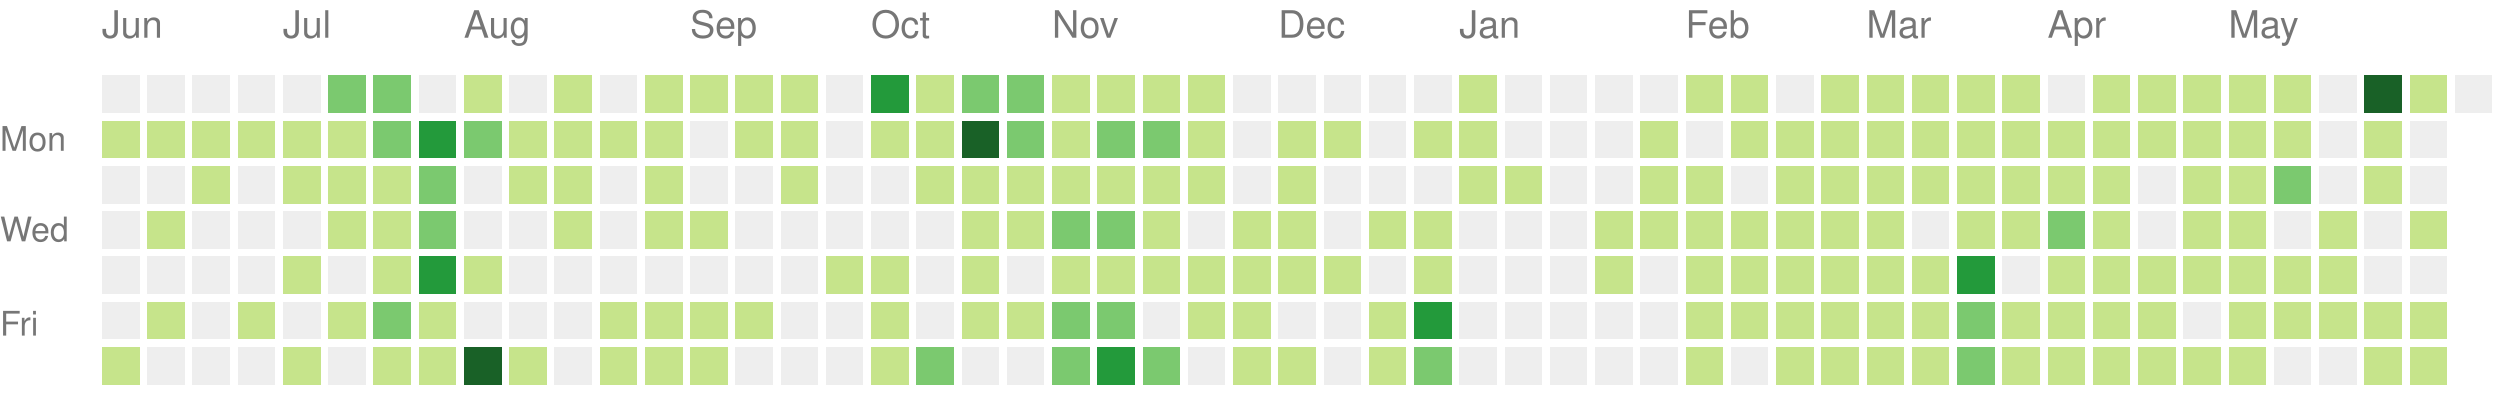
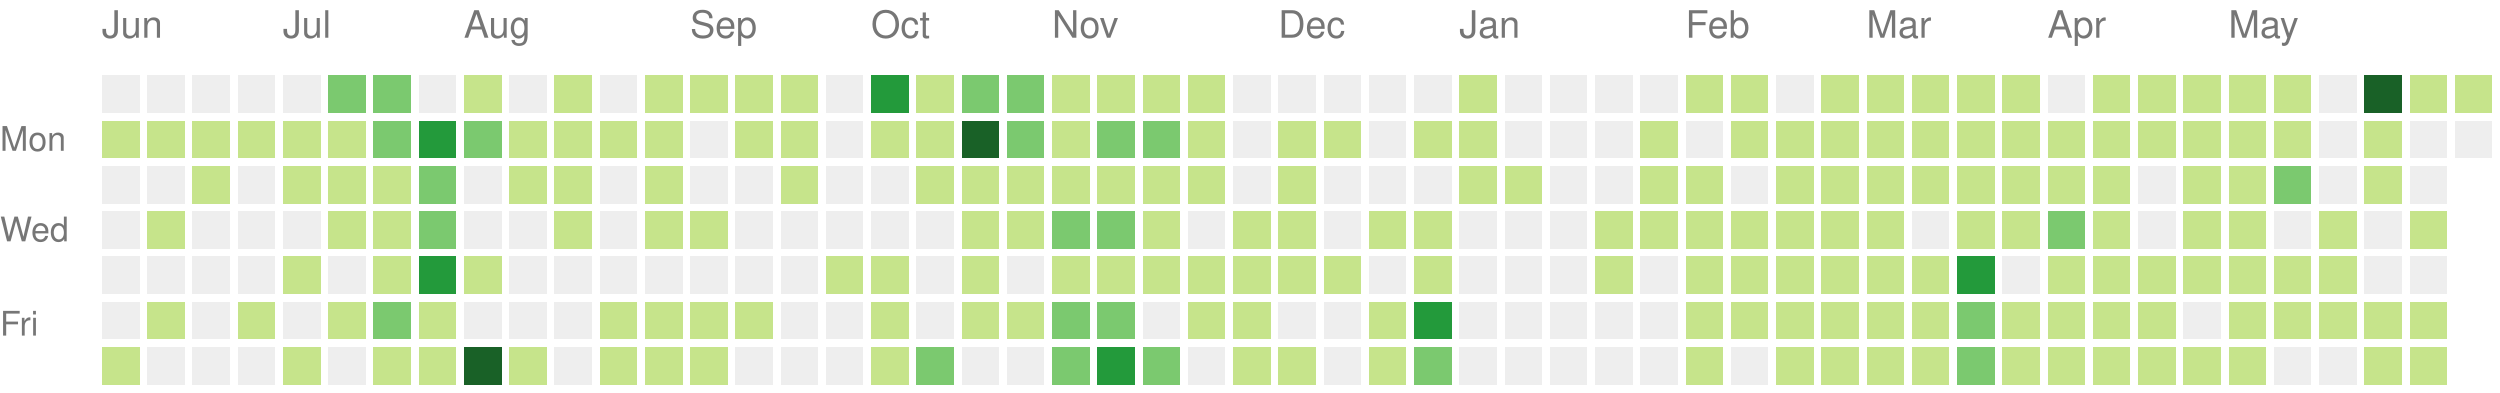
<svg xmlns="http://www.w3.org/2000/svg" version="1.1" width="663" height="104">
  <rect style="fill:#eeeeee;shape-rendering:crispedges;" data-score="0" data-date="2020-06-07" x="27" y="20" width="10" height="10" />
  <rect style="fill:#eeeeee;shape-rendering:crispedges;" data-score="0" data-date="2020-06-14" x="39" y="20" width="10" height="10" />
  <rect style="fill:#eeeeee;shape-rendering:crispedges;" data-score="0" data-date="2020-06-21" x="51" y="20" width="10" height="10" />
  <rect style="fill:#eeeeee;shape-rendering:crispedges;" data-score="0" data-date="2020-06-28" x="63" y="20" width="10" height="10" />
  <rect style="fill:#eeeeee;shape-rendering:crispedges;" data-score="0" data-date="2020-07-05" x="75" y="20" width="10" height="10" />
  <rect style="fill:#7bc96f;shape-rendering:crispedges;" data-score="11" data-date="2020-07-12" x="87" y="20" width="10" height="10" />
  <rect style="fill:#7bc96f;shape-rendering:crispedges;" data-score="9" data-date="2020-07-19" x="99" y="20" width="10" height="10" />
  <rect style="fill:#eeeeee;shape-rendering:crispedges;" data-score="0" data-date="2020-07-26" x="111" y="20" width="10" height="10" />
  <rect style="fill:#c6e48b;shape-rendering:crispedges;" data-score="2" data-date="2020-08-02" x="123" y="20" width="10" height="10" />
  <rect style="fill:#eeeeee;shape-rendering:crispedges;" data-score="0" data-date="2020-08-09" x="135" y="20" width="10" height="10" />
  <rect style="fill:#c6e48b;shape-rendering:crispedges;" data-score="3" data-date="2020-08-16" x="147" y="20" width="10" height="10" />
  <rect style="fill:#eeeeee;shape-rendering:crispedges;" data-score="0" data-date="2020-08-23" x="159" y="20" width="10" height="10" />
  <rect style="fill:#c6e48b;shape-rendering:crispedges;" data-score="2" data-date="2020-08-30" x="171" y="20" width="10" height="10" />
  <rect style="fill:#c6e48b;shape-rendering:crispedges;" data-score="1" data-date="2020-09-06" x="183" y="20" width="10" height="10" />
  <rect style="fill:#c6e48b;shape-rendering:crispedges;" data-score="1" data-date="2020-09-13" x="195" y="20" width="10" height="10" />
  <rect style="fill:#c6e48b;shape-rendering:crispedges;" data-score="3" data-date="2020-09-20" x="207" y="20" width="10" height="10" />
  <rect style="fill:#eeeeee;shape-rendering:crispedges;" data-score="0" data-date="2020-09-27" x="219" y="20" width="10" height="10" />
  <rect style="fill:#239a3b;shape-rendering:crispedges;" data-score="20" data-date="2020-10-04" x="231" y="20" width="10" height="10" />
  <rect style="fill:#c6e48b;shape-rendering:crispedges;" data-score="6" data-date="2020-10-11" x="243" y="20" width="10" height="10" />
  <rect style="fill:#7bc96f;shape-rendering:crispedges;" data-score="14" data-date="2020-10-18" x="255" y="20" width="10" height="10" />
  <rect style="fill:#7bc96f;shape-rendering:crispedges;" data-score="9" data-date="2020-10-25" x="267" y="20" width="10" height="10" />
  <rect style="fill:#c6e48b;shape-rendering:crispedges;" data-score="2" data-date="2020-11-01" x="279" y="20" width="10" height="10" />
  <rect style="fill:#c6e48b;shape-rendering:crispedges;" data-score="6" data-date="2020-11-08" x="291" y="20" width="10" height="10" />
  <rect style="fill:#c6e48b;shape-rendering:crispedges;" data-score="1" data-date="2020-11-15" x="303" y="20" width="10" height="10" />
  <rect style="fill:#c6e48b;shape-rendering:crispedges;" data-score="4" data-date="2020-11-22" x="315" y="20" width="10" height="10" />
  <rect style="fill:#eeeeee;shape-rendering:crispedges;" data-score="0" data-date="2020-11-29" x="327" y="20" width="10" height="10" />
  <rect style="fill:#eeeeee;shape-rendering:crispedges;" data-score="0" data-date="2020-12-06" x="339" y="20" width="10" height="10" />
  <rect style="fill:#eeeeee;shape-rendering:crispedges;" data-score="0" data-date="2020-12-13" x="351" y="20" width="10" height="10" />
  <rect style="fill:#eeeeee;shape-rendering:crispedges;" data-score="0" data-date="2020-12-20" x="363" y="20" width="10" height="10" />
  <rect style="fill:#eeeeee;shape-rendering:crispedges;" data-score="0" data-date="2020-12-27" x="375" y="20" width="10" height="10" />
  <rect style="fill:#c6e48b;shape-rendering:crispedges;" data-score="3" data-date="2021-01-03" x="387" y="20" width="10" height="10" />
  <rect style="fill:#eeeeee;shape-rendering:crispedges;" data-score="0" data-date="2021-01-10" x="399" y="20" width="10" height="10" />
  <rect style="fill:#eeeeee;shape-rendering:crispedges;" data-score="0" data-date="2021-01-17" x="411" y="20" width="10" height="10" />
  <rect style="fill:#eeeeee;shape-rendering:crispedges;" data-score="0" data-date="2021-01-24" x="423" y="20" width="10" height="10" />
  <rect style="fill:#eeeeee;shape-rendering:crispedges;" data-score="0" data-date="2021-01-31" x="435" y="20" width="10" height="10" />
  <rect style="fill:#c6e48b;shape-rendering:crispedges;" data-score="3" data-date="2021-02-07" x="447" y="20" width="10" height="10" />
  <rect style="fill:#c6e48b;shape-rendering:crispedges;" data-score="2" data-date="2021-02-14" x="459" y="20" width="10" height="10" />
  <rect style="fill:#eeeeee;shape-rendering:crispedges;" data-score="0" data-date="2021-02-21" x="471" y="20" width="10" height="10" />
  <rect style="fill:#c6e48b;shape-rendering:crispedges;" data-score="4" data-date="2021-02-28" x="483" y="20" width="10" height="10" />
  <rect style="fill:#c6e48b;shape-rendering:crispedges;" data-score="3" data-date="2021-03-07" x="495" y="20" width="10" height="10" />
  <rect style="fill:#c6e48b;shape-rendering:crispedges;" data-score="3" data-date="2021-03-14" x="507" y="20" width="10" height="10" />
  <rect style="fill:#c6e48b;shape-rendering:crispedges;" data-score="5" data-date="2021-03-21" x="519" y="20" width="10" height="10" />
  <rect style="fill:#c6e48b;shape-rendering:crispedges;" data-score="2" data-date="2021-03-28" x="531" y="20" width="10" height="10" />
  <rect style="fill:#eeeeee;shape-rendering:crispedges;" data-score="0" data-date="2021-04-04" x="543" y="20" width="10" height="10" />
  <rect style="fill:#c6e48b;shape-rendering:crispedges;" data-score="5" data-date="2021-04-11" x="555" y="20" width="10" height="10" />
  <rect style="fill:#c6e48b;shape-rendering:crispedges;" data-score="4" data-date="2021-04-18" x="567" y="20" width="10" height="10" />
  <rect style="fill:#c6e48b;shape-rendering:crispedges;" data-score="3" data-date="2021-04-25" x="579" y="20" width="10" height="10" />
  <rect style="fill:#c6e48b;shape-rendering:crispedges;" data-score="6" data-date="2021-05-02" x="591" y="20" width="10" height="10" />
  <rect style="fill:#c6e48b;shape-rendering:crispedges;" data-score="4" data-date="2021-05-09" x="603" y="20" width="10" height="10" />
  <rect style="fill:#eeeeee;shape-rendering:crispedges;" data-score="0" data-date="2021-05-16" x="615" y="20" width="10" height="10" />
  <rect style="fill:#196127;shape-rendering:crispedges;" data-score="24" data-date="2021-05-23" x="627" y="20" width="10" height="10" />
  <rect style="fill:#c6e48b;shape-rendering:crispedges;" data-score="2" data-date="2021-05-30" x="639" y="20" width="10" height="10" />
-   <rect style="fill:#eeeeee;shape-rendering:crispedges;" data-score="0" data-date="2021-06-06" x="651" y="20" width="10" height="10" />
+   <rect style="fill:#c6e48b;shape-rendering:crispedges;" data-score="3" data-date="2021-06-06" x="651" y="20" width="10" height="10" />
  <rect style="fill:#c6e48b;shape-rendering:crispedges;" data-score="1" data-date="2020-06-08" x="27" y="32" width="10" height="10" />
  <rect style="fill:#c6e48b;shape-rendering:crispedges;" data-score="1" data-date="2020-06-15" x="39" y="32" width="10" height="10" />
  <rect style="fill:#c6e48b;shape-rendering:crispedges;" data-score="1" data-date="2020-06-22" x="51" y="32" width="10" height="10" />
  <rect style="fill:#c6e48b;shape-rendering:crispedges;" data-score="1" data-date="2020-06-29" x="63" y="32" width="10" height="10" />
  <rect style="fill:#c6e48b;shape-rendering:crispedges;" data-score="6" data-date="2020-07-06" x="75" y="32" width="10" height="10" />
  <rect style="fill:#c6e48b;shape-rendering:crispedges;" data-score="1" data-date="2020-07-13" x="87" y="32" width="10" height="10" />
  <rect style="fill:#7bc96f;shape-rendering:crispedges;" data-score="10" data-date="2020-07-20" x="99" y="32" width="10" height="10" />
  <rect style="fill:#239a3b;shape-rendering:crispedges;" data-score="19" data-date="2020-07-27" x="111" y="32" width="10" height="10" />
  <rect style="fill:#7bc96f;shape-rendering:crispedges;" data-score="9" data-date="2020-08-03" x="123" y="32" width="10" height="10" />
  <rect style="fill:#c6e48b;shape-rendering:crispedges;" data-score="1" data-date="2020-08-10" x="135" y="32" width="10" height="10" />
  <rect style="fill:#c6e48b;shape-rendering:crispedges;" data-score="1" data-date="2020-08-17" x="147" y="32" width="10" height="10" />
  <rect style="fill:#c6e48b;shape-rendering:crispedges;" data-score="1" data-date="2020-08-24" x="159" y="32" width="10" height="10" />
  <rect style="fill:#c6e48b;shape-rendering:crispedges;" data-score="2" data-date="2020-08-31" x="171" y="32" width="10" height="10" />
  <rect style="fill:#eeeeee;shape-rendering:crispedges;" data-score="0" data-date="2020-09-07" x="183" y="32" width="10" height="10" />
  <rect style="fill:#c6e48b;shape-rendering:crispedges;" data-score="2" data-date="2020-09-14" x="195" y="32" width="10" height="10" />
  <rect style="fill:#c6e48b;shape-rendering:crispedges;" data-score="3" data-date="2020-09-21" x="207" y="32" width="10" height="10" />
  <rect style="fill:#eeeeee;shape-rendering:crispedges;" data-score="0" data-date="2020-09-28" x="219" y="32" width="10" height="10" />
  <rect style="fill:#c6e48b;shape-rendering:crispedges;" data-score="2" data-date="2020-10-05" x="231" y="32" width="10" height="10" />
  <rect style="fill:#c6e48b;shape-rendering:crispedges;" data-score="2" data-date="2020-10-12" x="243" y="32" width="10" height="10" />
  <rect style="fill:#196127;shape-rendering:crispedges;" data-score="30" data-date="2020-10-19" x="255" y="32" width="10" height="10" />
  <rect style="fill:#7bc96f;shape-rendering:crispedges;" data-score="14" data-date="2020-10-26" x="267" y="32" width="10" height="10" />
  <rect style="fill:#c6e48b;shape-rendering:crispedges;" data-score="4" data-date="2020-11-02" x="279" y="32" width="10" height="10" />
  <rect style="fill:#7bc96f;shape-rendering:crispedges;" data-score="10" data-date="2020-11-09" x="291" y="32" width="10" height="10" />
  <rect style="fill:#7bc96f;shape-rendering:crispedges;" data-score="13" data-date="2020-11-16" x="303" y="32" width="10" height="10" />
  <rect style="fill:#c6e48b;shape-rendering:crispedges;" data-score="1" data-date="2020-11-23" x="315" y="32" width="10" height="10" />
  <rect style="fill:#eeeeee;shape-rendering:crispedges;" data-score="0" data-date="2020-11-30" x="327" y="32" width="10" height="10" />
  <rect style="fill:#c6e48b;shape-rendering:crispedges;" data-score="3" data-date="2020-12-07" x="339" y="32" width="10" height="10" />
  <rect style="fill:#c6e48b;shape-rendering:crispedges;" data-score="2" data-date="2020-12-14" x="351" y="32" width="10" height="10" />
  <rect style="fill:#eeeeee;shape-rendering:crispedges;" data-score="0" data-date="2020-12-21" x="363" y="32" width="10" height="10" />
  <rect style="fill:#c6e48b;shape-rendering:crispedges;" data-score="2" data-date="2020-12-28" x="375" y="32" width="10" height="10" />
  <rect style="fill:#c6e48b;shape-rendering:crispedges;" data-score="6" data-date="2021-01-04" x="387" y="32" width="10" height="10" />
  <rect style="fill:#eeeeee;shape-rendering:crispedges;" data-score="0" data-date="2021-01-11" x="399" y="32" width="10" height="10" />
  <rect style="fill:#eeeeee;shape-rendering:crispedges;" data-score="0" data-date="2021-01-18" x="411" y="32" width="10" height="10" />
  <rect style="fill:#eeeeee;shape-rendering:crispedges;" data-score="0" data-date="2021-01-25" x="423" y="32" width="10" height="10" />
  <rect style="fill:#c6e48b;shape-rendering:crispedges;" data-score="1" data-date="2021-02-01" x="435" y="32" width="10" height="10" />
  <rect style="fill:#eeeeee;shape-rendering:crispedges;" data-score="0" data-date="2021-02-08" x="447" y="32" width="10" height="10" />
  <rect style="fill:#c6e48b;shape-rendering:crispedges;" data-score="2" data-date="2021-02-15" x="459" y="32" width="10" height="10" />
  <rect style="fill:#c6e48b;shape-rendering:crispedges;" data-score="3" data-date="2021-02-22" x="471" y="32" width="10" height="10" />
  <rect style="fill:#c6e48b;shape-rendering:crispedges;" data-score="2" data-date="2021-03-01" x="483" y="32" width="10" height="10" />
  <rect style="fill:#c6e48b;shape-rendering:crispedges;" data-score="3" data-date="2021-03-08" x="495" y="32" width="10" height="10" />
  <rect style="fill:#c6e48b;shape-rendering:crispedges;" data-score="6" data-date="2021-03-15" x="507" y="32" width="10" height="10" />
  <rect style="fill:#c6e48b;shape-rendering:crispedges;" data-score="4" data-date="2021-03-22" x="519" y="32" width="10" height="10" />
  <rect style="fill:#c6e48b;shape-rendering:crispedges;" data-score="4" data-date="2021-03-29" x="531" y="32" width="10" height="10" />
  <rect style="fill:#c6e48b;shape-rendering:crispedges;" data-score="1" data-date="2021-04-05" x="543" y="32" width="10" height="10" />
  <rect style="fill:#c6e48b;shape-rendering:crispedges;" data-score="2" data-date="2021-04-12" x="555" y="32" width="10" height="10" />
  <rect style="fill:#c6e48b;shape-rendering:crispedges;" data-score="3" data-date="2021-04-19" x="567" y="32" width="10" height="10" />
  <rect style="fill:#c6e48b;shape-rendering:crispedges;" data-score="2" data-date="2021-04-26" x="579" y="32" width="10" height="10" />
  <rect style="fill:#c6e48b;shape-rendering:crispedges;" data-score="2" data-date="2021-05-03" x="591" y="32" width="10" height="10" />
  <rect style="fill:#c6e48b;shape-rendering:crispedges;" data-score="1" data-date="2021-05-10" x="603" y="32" width="10" height="10" />
  <rect style="fill:#eeeeee;shape-rendering:crispedges;" data-score="0" data-date="2021-05-17" x="615" y="32" width="10" height="10" />
  <rect style="fill:#c6e48b;shape-rendering:crispedges;" data-score="2" data-date="2021-05-24" x="627" y="32" width="10" height="10" />
  <rect style="fill:#eeeeee;shape-rendering:crispedges;" data-score="0" data-date="2021-05-31" x="639" y="32" width="10" height="10" />
+   <rect style="fill:#eeeeee;shape-rendering:crispedges;" data-score="0" data-date="2021-06-07" x="651" y="32" width="10" height="10" />
  <rect style="fill:#eeeeee;shape-rendering:crispedges;" data-score="0" data-date="2020-06-09" x="27" y="44" width="10" height="10" />
  <rect style="fill:#eeeeee;shape-rendering:crispedges;" data-score="0" data-date="2020-06-16" x="39" y="44" width="10" height="10" />
  <rect style="fill:#c6e48b;shape-rendering:crispedges;" data-score="1" data-date="2020-06-23" x="51" y="44" width="10" height="10" />
  <rect style="fill:#eeeeee;shape-rendering:crispedges;" data-score="0" data-date="2020-06-30" x="63" y="44" width="10" height="10" />
  <rect style="fill:#c6e48b;shape-rendering:crispedges;" data-score="7" data-date="2020-07-07" x="75" y="44" width="10" height="10" />
  <rect style="fill:#c6e48b;shape-rendering:crispedges;" data-score="5" data-date="2020-07-14" x="87" y="44" width="10" height="10" />
  <rect style="fill:#c6e48b;shape-rendering:crispedges;" data-score="5" data-date="2020-07-21" x="99" y="44" width="10" height="10" />
  <rect style="fill:#7bc96f;shape-rendering:crispedges;" data-score="8" data-date="2020-07-28" x="111" y="44" width="10" height="10" />
  <rect style="fill:#eeeeee;shape-rendering:crispedges;" data-score="0" data-date="2020-08-04" x="123" y="44" width="10" height="10" />
  <rect style="fill:#c6e48b;shape-rendering:crispedges;" data-score="1" data-date="2020-08-11" x="135" y="44" width="10" height="10" />
  <rect style="fill:#c6e48b;shape-rendering:crispedges;" data-score="1" data-date="2020-08-18" x="147" y="44" width="10" height="10" />
  <rect style="fill:#eeeeee;shape-rendering:crispedges;" data-score="0" data-date="2020-08-25" x="159" y="44" width="10" height="10" />
  <rect style="fill:#c6e48b;shape-rendering:crispedges;" data-score="4" data-date="2020-09-01" x="171" y="44" width="10" height="10" />
  <rect style="fill:#eeeeee;shape-rendering:crispedges;" data-score="0" data-date="2020-09-08" x="183" y="44" width="10" height="10" />
  <rect style="fill:#eeeeee;shape-rendering:crispedges;" data-score="0" data-date="2020-09-15" x="195" y="44" width="10" height="10" />
  <rect style="fill:#c6e48b;shape-rendering:crispedges;" data-score="1" data-date="2020-09-22" x="207" y="44" width="10" height="10" />
  <rect style="fill:#eeeeee;shape-rendering:crispedges;" data-score="0" data-date="2020-09-29" x="219" y="44" width="10" height="10" />
  <rect style="fill:#eeeeee;shape-rendering:crispedges;" data-score="0" data-date="2020-10-06" x="231" y="44" width="10" height="10" />
  <rect style="fill:#c6e48b;shape-rendering:crispedges;" data-score="3" data-date="2020-10-13" x="243" y="44" width="10" height="10" />
  <rect style="fill:#c6e48b;shape-rendering:crispedges;" data-score="7" data-date="2020-10-20" x="255" y="44" width="10" height="10" />
  <rect style="fill:#c6e48b;shape-rendering:crispedges;" data-score="3" data-date="2020-10-27" x="267" y="44" width="10" height="10" />
  <rect style="fill:#c6e48b;shape-rendering:crispedges;" data-score="7" data-date="2020-11-03" x="279" y="44" width="10" height="10" />
  <rect style="fill:#c6e48b;shape-rendering:crispedges;" data-score="2" data-date="2020-11-10" x="291" y="44" width="10" height="10" />
  <rect style="fill:#c6e48b;shape-rendering:crispedges;" data-score="5" data-date="2020-11-17" x="303" y="44" width="10" height="10" />
  <rect style="fill:#c6e48b;shape-rendering:crispedges;" data-score="1" data-date="2020-11-24" x="315" y="44" width="10" height="10" />
  <rect style="fill:#eeeeee;shape-rendering:crispedges;" data-score="0" data-date="2020-12-01" x="327" y="44" width="10" height="10" />
  <rect style="fill:#c6e48b;shape-rendering:crispedges;" data-score="1" data-date="2020-12-08" x="339" y="44" width="10" height="10" />
  <rect style="fill:#eeeeee;shape-rendering:crispedges;" data-score="0" data-date="2020-12-15" x="351" y="44" width="10" height="10" />
  <rect style="fill:#eeeeee;shape-rendering:crispedges;" data-score="0" data-date="2020-12-22" x="363" y="44" width="10" height="10" />
  <rect style="fill:#eeeeee;shape-rendering:crispedges;" data-score="0" data-date="2020-12-29" x="375" y="44" width="10" height="10" />
  <rect style="fill:#c6e48b;shape-rendering:crispedges;" data-score="1" data-date="2021-01-05" x="387" y="44" width="10" height="10" />
  <rect style="fill:#c6e48b;shape-rendering:crispedges;" data-score="1" data-date="2021-01-12" x="399" y="44" width="10" height="10" />
  <rect style="fill:#eeeeee;shape-rendering:crispedges;" data-score="0" data-date="2021-01-19" x="411" y="44" width="10" height="10" />
  <rect style="fill:#eeeeee;shape-rendering:crispedges;" data-score="0" data-date="2021-01-26" x="423" y="44" width="10" height="10" />
  <rect style="fill:#c6e48b;shape-rendering:crispedges;" data-score="2" data-date="2021-02-02" x="435" y="44" width="10" height="10" />
  <rect style="fill:#c6e48b;shape-rendering:crispedges;" data-score="5" data-date="2021-02-09" x="447" y="44" width="10" height="10" />
  <rect style="fill:#eeeeee;shape-rendering:crispedges;" data-score="0" data-date="2021-02-16" x="459" y="44" width="10" height="10" />
  <rect style="fill:#c6e48b;shape-rendering:crispedges;" data-score="1" data-date="2021-02-23" x="471" y="44" width="10" height="10" />
  <rect style="fill:#c6e48b;shape-rendering:crispedges;" data-score="2" data-date="2021-03-02" x="483" y="44" width="10" height="10" />
  <rect style="fill:#c6e48b;shape-rendering:crispedges;" data-score="3" data-date="2021-03-09" x="495" y="44" width="10" height="10" />
  <rect style="fill:#c6e48b;shape-rendering:crispedges;" data-score="1" data-date="2021-03-16" x="507" y="44" width="10" height="10" />
  <rect style="fill:#c6e48b;shape-rendering:crispedges;" data-score="2" data-date="2021-03-23" x="519" y="44" width="10" height="10" />
  <rect style="fill:#c6e48b;shape-rendering:crispedges;" data-score="1" data-date="2021-03-30" x="531" y="44" width="10" height="10" />
  <rect style="fill:#c6e48b;shape-rendering:crispedges;" data-score="2" data-date="2021-04-06" x="543" y="44" width="10" height="10" />
  <rect style="fill:#c6e48b;shape-rendering:crispedges;" data-score="3" data-date="2021-04-13" x="555" y="44" width="10" height="10" />
  <rect style="fill:#eeeeee;shape-rendering:crispedges;" data-score="0" data-date="2021-04-20" x="567" y="44" width="10" height="10" />
  <rect style="fill:#c6e48b;shape-rendering:crispedges;" data-score="1" data-date="2021-04-27" x="579" y="44" width="10" height="10" />
  <rect style="fill:#c6e48b;shape-rendering:crispedges;" data-score="2" data-date="2021-05-04" x="591" y="44" width="10" height="10" />
  <rect style="fill:#7bc96f;shape-rendering:crispedges;" data-score="11" data-date="2021-05-11" x="603" y="44" width="10" height="10" />
  <rect style="fill:#eeeeee;shape-rendering:crispedges;" data-score="0" data-date="2021-05-18" x="615" y="44" width="10" height="10" />
  <rect style="fill:#c6e48b;shape-rendering:crispedges;" data-score="2" data-date="2021-05-25" x="627" y="44" width="10" height="10" />
  <rect style="fill:#eeeeee;shape-rendering:crispedges;" data-score="0" data-date="2021-06-01" x="639" y="44" width="10" height="10" />
  <rect style="fill:#eeeeee;shape-rendering:crispedges;" data-score="0" data-date="2020-06-10" x="27" y="56" width="10" height="10" />
  <rect style="fill:#c6e48b;shape-rendering:crispedges;" data-score="1" data-date="2020-06-17" x="39" y="56" width="10" height="10" />
  <rect style="fill:#eeeeee;shape-rendering:crispedges;" data-score="0" data-date="2020-06-24" x="51" y="56" width="10" height="10" />
  <rect style="fill:#eeeeee;shape-rendering:crispedges;" data-score="0" data-date="2020-07-01" x="63" y="56" width="10" height="10" />
  <rect style="fill:#eeeeee;shape-rendering:crispedges;" data-score="0" data-date="2020-07-08" x="75" y="56" width="10" height="10" />
  <rect style="fill:#c6e48b;shape-rendering:crispedges;" data-score="5" data-date="2020-07-15" x="87" y="56" width="10" height="10" />
  <rect style="fill:#c6e48b;shape-rendering:crispedges;" data-score="7" data-date="2020-07-22" x="99" y="56" width="10" height="10" />
  <rect style="fill:#7bc96f;shape-rendering:crispedges;" data-score="13" data-date="2020-07-29" x="111" y="56" width="10" height="10" />
  <rect style="fill:#eeeeee;shape-rendering:crispedges;" data-score="0" data-date="2020-08-05" x="123" y="56" width="10" height="10" />
  <rect style="fill:#eeeeee;shape-rendering:crispedges;" data-score="0" data-date="2020-08-12" x="135" y="56" width="10" height="10" />
  <rect style="fill:#c6e48b;shape-rendering:crispedges;" data-score="1" data-date="2020-08-19" x="147" y="56" width="10" height="10" />
  <rect style="fill:#eeeeee;shape-rendering:crispedges;" data-score="0" data-date="2020-08-26" x="159" y="56" width="10" height="10" />
  <rect style="fill:#c6e48b;shape-rendering:crispedges;" data-score="1" data-date="2020-09-02" x="171" y="56" width="10" height="10" />
  <rect style="fill:#c6e48b;shape-rendering:crispedges;" data-score="2" data-date="2020-09-09" x="183" y="56" width="10" height="10" />
  <rect style="fill:#eeeeee;shape-rendering:crispedges;" data-score="0" data-date="2020-09-16" x="195" y="56" width="10" height="10" />
  <rect style="fill:#eeeeee;shape-rendering:crispedges;" data-score="0" data-date="2020-09-23" x="207" y="56" width="10" height="10" />
  <rect style="fill:#eeeeee;shape-rendering:crispedges;" data-score="0" data-date="2020-09-30" x="219" y="56" width="10" height="10" />
  <rect style="fill:#eeeeee;shape-rendering:crispedges;" data-score="0" data-date="2020-10-07" x="231" y="56" width="10" height="10" />
  <rect style="fill:#eeeeee;shape-rendering:crispedges;" data-score="0" data-date="2020-10-14" x="243" y="56" width="10" height="10" />
  <rect style="fill:#c6e48b;shape-rendering:crispedges;" data-score="4" data-date="2020-10-21" x="255" y="56" width="10" height="10" />
  <rect style="fill:#c6e48b;shape-rendering:crispedges;" data-score="5" data-date="2020-10-28" x="267" y="56" width="10" height="10" />
  <rect style="fill:#7bc96f;shape-rendering:crispedges;" data-score="11" data-date="2020-11-04" x="279" y="56" width="10" height="10" />
  <rect style="fill:#7bc96f;shape-rendering:crispedges;" data-score="11" data-date="2020-11-11" x="291" y="56" width="10" height="10" />
  <rect style="fill:#c6e48b;shape-rendering:crispedges;" data-score="4" data-date="2020-11-18" x="303" y="56" width="10" height="10" />
  <rect style="fill:#eeeeee;shape-rendering:crispedges;" data-score="0" data-date="2020-11-25" x="315" y="56" width="10" height="10" />
  <rect style="fill:#c6e48b;shape-rendering:crispedges;" data-score="2" data-date="2020-12-02" x="327" y="56" width="10" height="10" />
  <rect style="fill:#c6e48b;shape-rendering:crispedges;" data-score="2" data-date="2020-12-09" x="339" y="56" width="10" height="10" />
  <rect style="fill:#eeeeee;shape-rendering:crispedges;" data-score="0" data-date="2020-12-16" x="351" y="56" width="10" height="10" />
  <rect style="fill:#c6e48b;shape-rendering:crispedges;" data-score="1" data-date="2020-12-23" x="363" y="56" width="10" height="10" />
  <rect style="fill:#c6e48b;shape-rendering:crispedges;" data-score="6" data-date="2020-12-30" x="375" y="56" width="10" height="10" />
  <rect style="fill:#eeeeee;shape-rendering:crispedges;" data-score="0" data-date="2021-01-06" x="387" y="56" width="10" height="10" />
  <rect style="fill:#eeeeee;shape-rendering:crispedges;" data-score="0" data-date="2021-01-13" x="399" y="56" width="10" height="10" />
  <rect style="fill:#eeeeee;shape-rendering:crispedges;" data-score="0" data-date="2021-01-20" x="411" y="56" width="10" height="10" />
  <rect style="fill:#c6e48b;shape-rendering:crispedges;" data-score="5" data-date="2021-01-27" x="423" y="56" width="10" height="10" />
  <rect style="fill:#c6e48b;shape-rendering:crispedges;" data-score="2" data-date="2021-02-03" x="435" y="56" width="10" height="10" />
  <rect style="fill:#c6e48b;shape-rendering:crispedges;" data-score="4" data-date="2021-02-10" x="447" y="56" width="10" height="10" />
  <rect style="fill:#c6e48b;shape-rendering:crispedges;" data-score="2" data-date="2021-02-17" x="459" y="56" width="10" height="10" />
  <rect style="fill:#c6e48b;shape-rendering:crispedges;" data-score="2" data-date="2021-02-24" x="471" y="56" width="10" height="10" />
  <rect style="fill:#c6e48b;shape-rendering:crispedges;" data-score="2" data-date="2021-03-03" x="483" y="56" width="10" height="10" />
  <rect style="fill:#c6e48b;shape-rendering:crispedges;" data-score="1" data-date="2021-03-10" x="495" y="56" width="10" height="10" />
  <rect style="fill:#eeeeee;shape-rendering:crispedges;" data-score="0" data-date="2021-03-17" x="507" y="56" width="10" height="10" />
  <rect style="fill:#c6e48b;shape-rendering:crispedges;" data-score="6" data-date="2021-03-24" x="519" y="56" width="10" height="10" />
  <rect style="fill:#c6e48b;shape-rendering:crispedges;" data-score="2" data-date="2021-03-31" x="531" y="56" width="10" height="10" />
  <rect style="fill:#7bc96f;shape-rendering:crispedges;" data-score="13" data-date="2021-04-07" x="543" y="56" width="10" height="10" />
  <rect style="fill:#c6e48b;shape-rendering:crispedges;" data-score="1" data-date="2021-04-14" x="555" y="56" width="10" height="10" />
  <rect style="fill:#eeeeee;shape-rendering:crispedges;" data-score="0" data-date="2021-04-21" x="567" y="56" width="10" height="10" />
  <rect style="fill:#c6e48b;shape-rendering:crispedges;" data-score="1" data-date="2021-04-28" x="579" y="56" width="10" height="10" />
  <rect style="fill:#c6e48b;shape-rendering:crispedges;" data-score="3" data-date="2021-05-05" x="591" y="56" width="10" height="10" />
  <rect style="fill:#eeeeee;shape-rendering:crispedges;" data-score="0" data-date="2021-05-12" x="603" y="56" width="10" height="10" />
  <rect style="fill:#c6e48b;shape-rendering:crispedges;" data-score="2" data-date="2021-05-19" x="615" y="56" width="10" height="10" />
  <rect style="fill:#eeeeee;shape-rendering:crispedges;" data-score="0" data-date="2021-05-26" x="627" y="56" width="10" height="10" />
  <rect style="fill:#c6e48b;shape-rendering:crispedges;" data-score="1" data-date="2021-06-02" x="639" y="56" width="10" height="10" />
  <rect style="fill:#eeeeee;shape-rendering:crispedges;" data-score="0" data-date="2020-06-11" x="27" y="68" width="10" height="10" />
  <rect style="fill:#eeeeee;shape-rendering:crispedges;" data-score="0" data-date="2020-06-18" x="39" y="68" width="10" height="10" />
  <rect style="fill:#eeeeee;shape-rendering:crispedges;" data-score="0" data-date="2020-06-25" x="51" y="68" width="10" height="10" />
  <rect style="fill:#eeeeee;shape-rendering:crispedges;" data-score="0" data-date="2020-07-02" x="63" y="68" width="10" height="10" />
  <rect style="fill:#c6e48b;shape-rendering:crispedges;" data-score="2" data-date="2020-07-09" x="75" y="68" width="10" height="10" />
  <rect style="fill:#eeeeee;shape-rendering:crispedges;" data-score="0" data-date="2020-07-16" x="87" y="68" width="10" height="10" />
  <rect style="fill:#c6e48b;shape-rendering:crispedges;" data-score="7" data-date="2020-07-23" x="99" y="68" width="10" height="10" />
  <rect style="fill:#239a3b;shape-rendering:crispedges;" data-score="19" data-date="2020-07-30" x="111" y="68" width="10" height="10" />
  <rect style="fill:#c6e48b;shape-rendering:crispedges;" data-score="1" data-date="2020-08-06" x="123" y="68" width="10" height="10" />
  <rect style="fill:#eeeeee;shape-rendering:crispedges;" data-score="0" data-date="2020-08-13" x="135" y="68" width="10" height="10" />
  <rect style="fill:#eeeeee;shape-rendering:crispedges;" data-score="0" data-date="2020-08-20" x="147" y="68" width="10" height="10" />
  <rect style="fill:#eeeeee;shape-rendering:crispedges;" data-score="0" data-date="2020-08-27" x="159" y="68" width="10" height="10" />
  <rect style="fill:#eeeeee;shape-rendering:crispedges;" data-score="0" data-date="2020-09-03" x="171" y="68" width="10" height="10" />
  <rect style="fill:#eeeeee;shape-rendering:crispedges;" data-score="0" data-date="2020-09-10" x="183" y="68" width="10" height="10" />
  <rect style="fill:#eeeeee;shape-rendering:crispedges;" data-score="0" data-date="2020-09-17" x="195" y="68" width="10" height="10" />
  <rect style="fill:#eeeeee;shape-rendering:crispedges;" data-score="0" data-date="2020-09-24" x="207" y="68" width="10" height="10" />
  <rect style="fill:#c6e48b;shape-rendering:crispedges;" data-score="1" data-date="2020-10-01" x="219" y="68" width="10" height="10" />
  <rect style="fill:#c6e48b;shape-rendering:crispedges;" data-score="1" data-date="2020-10-08" x="231" y="68" width="10" height="10" />
  <rect style="fill:#eeeeee;shape-rendering:crispedges;" data-score="0" data-date="2020-10-15" x="243" y="68" width="10" height="10" />
  <rect style="fill:#c6e48b;shape-rendering:crispedges;" data-score="4" data-date="2020-10-22" x="255" y="68" width="10" height="10" />
  <rect style="fill:#eeeeee;shape-rendering:crispedges;" data-score="0" data-date="2020-10-29" x="267" y="68" width="10" height="10" />
  <rect style="fill:#c6e48b;shape-rendering:crispedges;" data-score="2" data-date="2020-11-05" x="279" y="68" width="10" height="10" />
  <rect style="fill:#c6e48b;shape-rendering:crispedges;" data-score="3" data-date="2020-11-12" x="291" y="68" width="10" height="10" />
  <rect style="fill:#c6e48b;shape-rendering:crispedges;" data-score="5" data-date="2020-11-19" x="303" y="68" width="10" height="10" />
  <rect style="fill:#c6e48b;shape-rendering:crispedges;" data-score="3" data-date="2020-11-26" x="315" y="68" width="10" height="10" />
  <rect style="fill:#c6e48b;shape-rendering:crispedges;" data-score="1" data-date="2020-12-03" x="327" y="68" width="10" height="10" />
  <rect style="fill:#c6e48b;shape-rendering:crispedges;" data-score="1" data-date="2020-12-10" x="339" y="68" width="10" height="10" />
  <rect style="fill:#c6e48b;shape-rendering:crispedges;" data-score="1" data-date="2020-12-17" x="351" y="68" width="10" height="10" />
  <rect style="fill:#eeeeee;shape-rendering:crispedges;" data-score="0" data-date="2020-12-24" x="363" y="68" width="10" height="10" />
  <rect style="fill:#c6e48b;shape-rendering:crispedges;" data-score="1" data-date="2020-12-31" x="375" y="68" width="10" height="10" />
  <rect style="fill:#eeeeee;shape-rendering:crispedges;" data-score="0" data-date="2021-01-07" x="387" y="68" width="10" height="10" />
  <rect style="fill:#eeeeee;shape-rendering:crispedges;" data-score="0" data-date="2021-01-14" x="399" y="68" width="10" height="10" />
  <rect style="fill:#eeeeee;shape-rendering:crispedges;" data-score="0" data-date="2021-01-21" x="411" y="68" width="10" height="10" />
  <rect style="fill:#c6e48b;shape-rendering:crispedges;" data-score="1" data-date="2021-01-28" x="423" y="68" width="10" height="10" />
  <rect style="fill:#eeeeee;shape-rendering:crispedges;" data-score="0" data-date="2021-02-04" x="435" y="68" width="10" height="10" />
  <rect style="fill:#c6e48b;shape-rendering:crispedges;" data-score="2" data-date="2021-02-11" x="447" y="68" width="10" height="10" />
  <rect style="fill:#c6e48b;shape-rendering:crispedges;" data-score="3" data-date="2021-02-18" x="459" y="68" width="10" height="10" />
  <rect style="fill:#c6e48b;shape-rendering:crispedges;" data-score="2" data-date="2021-02-25" x="471" y="68" width="10" height="10" />
  <rect style="fill:#c6e48b;shape-rendering:crispedges;" data-score="2" data-date="2021-03-04" x="483" y="68" width="10" height="10" />
  <rect style="fill:#c6e48b;shape-rendering:crispedges;" data-score="2" data-date="2021-03-11" x="495" y="68" width="10" height="10" />
  <rect style="fill:#c6e48b;shape-rendering:crispedges;" data-score="1" data-date="2021-03-18" x="507" y="68" width="10" height="10" />
  <rect style="fill:#239a3b;shape-rendering:crispedges;" data-score="16" data-date="2021-03-25" x="519" y="68" width="10" height="10" />
  <rect style="fill:#eeeeee;shape-rendering:crispedges;" data-score="0" data-date="2021-04-01" x="531" y="68" width="10" height="10" />
  <rect style="fill:#c6e48b;shape-rendering:crispedges;" data-score="5" data-date="2021-04-08" x="543" y="68" width="10" height="10" />
  <rect style="fill:#c6e48b;shape-rendering:crispedges;" data-score="1" data-date="2021-04-15" x="555" y="68" width="10" height="10" />
  <rect style="fill:#c6e48b;shape-rendering:crispedges;" data-score="2" data-date="2021-04-22" x="567" y="68" width="10" height="10" />
  <rect style="fill:#c6e48b;shape-rendering:crispedges;" data-score="2" data-date="2021-04-29" x="579" y="68" width="10" height="10" />
  <rect style="fill:#c6e48b;shape-rendering:crispedges;" data-score="4" data-date="2021-05-06" x="591" y="68" width="10" height="10" />
  <rect style="fill:#c6e48b;shape-rendering:crispedges;" data-score="2" data-date="2021-05-13" x="603" y="68" width="10" height="10" />
  <rect style="fill:#c6e48b;shape-rendering:crispedges;" data-score="1" data-date="2021-05-20" x="615" y="68" width="10" height="10" />
  <rect style="fill:#eeeeee;shape-rendering:crispedges;" data-score="0" data-date="2021-05-27" x="627" y="68" width="10" height="10" />
  <rect style="fill:#eeeeee;shape-rendering:crispedges;" data-score="0" data-date="2021-06-03" x="639" y="68" width="10" height="10" />
  <rect style="fill:#eeeeee;shape-rendering:crispedges;" data-score="0" data-date="2020-06-12" x="27" y="80" width="10" height="10" />
  <rect style="fill:#c6e48b;shape-rendering:crispedges;" data-score="1" data-date="2020-06-19" x="39" y="80" width="10" height="10" />
  <rect style="fill:#eeeeee;shape-rendering:crispedges;" data-score="0" data-date="2020-06-26" x="51" y="80" width="10" height="10" />
  <rect style="fill:#c6e48b;shape-rendering:crispedges;" data-score="3" data-date="2020-07-03" x="63" y="80" width="10" height="10" />
  <rect style="fill:#eeeeee;shape-rendering:crispedges;" data-score="0" data-date="2020-07-10" x="75" y="80" width="10" height="10" />
  <rect style="fill:#c6e48b;shape-rendering:crispedges;" data-score="1" data-date="2020-07-17" x="87" y="80" width="10" height="10" />
  <rect style="fill:#7bc96f;shape-rendering:crispedges;" data-score="13" data-date="2020-07-24" x="99" y="80" width="10" height="10" />
  <rect style="fill:#c6e48b;shape-rendering:crispedges;" data-score="3" data-date="2020-07-31" x="111" y="80" width="10" height="10" />
  <rect style="fill:#eeeeee;shape-rendering:crispedges;" data-score="0" data-date="2020-08-07" x="123" y="80" width="10" height="10" />
  <rect style="fill:#eeeeee;shape-rendering:crispedges;" data-score="0" data-date="2020-08-14" x="135" y="80" width="10" height="10" />
  <rect style="fill:#eeeeee;shape-rendering:crispedges;" data-score="0" data-date="2020-08-21" x="147" y="80" width="10" height="10" />
  <rect style="fill:#c6e48b;shape-rendering:crispedges;" data-score="1" data-date="2020-08-28" x="159" y="80" width="10" height="10" />
  <rect style="fill:#c6e48b;shape-rendering:crispedges;" data-score="2" data-date="2020-09-04" x="171" y="80" width="10" height="10" />
  <rect style="fill:#c6e48b;shape-rendering:crispedges;" data-score="1" data-date="2020-09-11" x="183" y="80" width="10" height="10" />
  <rect style="fill:#c6e48b;shape-rendering:crispedges;" data-score="1" data-date="2020-09-18" x="195" y="80" width="10" height="10" />
  <rect style="fill:#eeeeee;shape-rendering:crispedges;" data-score="0" data-date="2020-09-25" x="207" y="80" width="10" height="10" />
  <rect style="fill:#eeeeee;shape-rendering:crispedges;" data-score="0" data-date="2020-10-02" x="219" y="80" width="10" height="10" />
  <rect style="fill:#c6e48b;shape-rendering:crispedges;" data-score="2" data-date="2020-10-09" x="231" y="80" width="10" height="10" />
  <rect style="fill:#eeeeee;shape-rendering:crispedges;" data-score="0" data-date="2020-10-16" x="243" y="80" width="10" height="10" />
  <rect style="fill:#c6e48b;shape-rendering:crispedges;" data-score="2" data-date="2020-10-23" x="255" y="80" width="10" height="10" />
  <rect style="fill:#c6e48b;shape-rendering:crispedges;" data-score="7" data-date="2020-10-30" x="267" y="80" width="10" height="10" />
  <rect style="fill:#7bc96f;shape-rendering:crispedges;" data-score="8" data-date="2020-11-06" x="279" y="80" width="10" height="10" />
  <rect style="fill:#7bc96f;shape-rendering:crispedges;" data-score="9" data-date="2020-11-13" x="291" y="80" width="10" height="10" />
  <rect style="fill:#eeeeee;shape-rendering:crispedges;" data-score="0" data-date="2020-11-20" x="303" y="80" width="10" height="10" />
  <rect style="fill:#c6e48b;shape-rendering:crispedges;" data-score="5" data-date="2020-11-27" x="315" y="80" width="10" height="10" />
  <rect style="fill:#c6e48b;shape-rendering:crispedges;" data-score="1" data-date="2020-12-04" x="327" y="80" width="10" height="10" />
  <rect style="fill:#eeeeee;shape-rendering:crispedges;" data-score="0" data-date="2020-12-11" x="339" y="80" width="10" height="10" />
  <rect style="fill:#eeeeee;shape-rendering:crispedges;" data-score="0" data-date="2020-12-18" x="351" y="80" width="10" height="10" />
  <rect style="fill:#c6e48b;shape-rendering:crispedges;" data-score="1" data-date="2020-12-25" x="363" y="80" width="10" height="10" />
  <rect style="fill:#239a3b;shape-rendering:crispedges;" data-score="16" data-date="2021-01-01" x="375" y="80" width="10" height="10" />
  <rect style="fill:#eeeeee;shape-rendering:crispedges;" data-score="0" data-date="2021-01-08" x="387" y="80" width="10" height="10" />
  <rect style="fill:#eeeeee;shape-rendering:crispedges;" data-score="0" data-date="2021-01-15" x="399" y="80" width="10" height="10" />
  <rect style="fill:#eeeeee;shape-rendering:crispedges;" data-score="0" data-date="2021-01-22" x="411" y="80" width="10" height="10" />
  <rect style="fill:#eeeeee;shape-rendering:crispedges;" data-score="0" data-date="2021-01-29" x="423" y="80" width="10" height="10" />
  <rect style="fill:#eeeeee;shape-rendering:crispedges;" data-score="0" data-date="2021-02-05" x="435" y="80" width="10" height="10" />
  <rect style="fill:#c6e48b;shape-rendering:crispedges;" data-score="2" data-date="2021-02-12" x="447" y="80" width="10" height="10" />
  <rect style="fill:#c6e48b;shape-rendering:crispedges;" data-score="1" data-date="2021-02-19" x="459" y="80" width="10" height="10" />
  <rect style="fill:#c6e48b;shape-rendering:crispedges;" data-score="2" data-date="2021-02-26" x="471" y="80" width="10" height="10" />
  <rect style="fill:#c6e48b;shape-rendering:crispedges;" data-score="2" data-date="2021-03-05" x="483" y="80" width="10" height="10" />
  <rect style="fill:#c6e48b;shape-rendering:crispedges;" data-score="2" data-date="2021-03-12" x="495" y="80" width="10" height="10" />
  <rect style="fill:#c6e48b;shape-rendering:crispedges;" data-score="5" data-date="2021-03-19" x="507" y="80" width="10" height="10" />
  <rect style="fill:#7bc96f;shape-rendering:crispedges;" data-score="10" data-date="2021-03-26" x="519" y="80" width="10" height="10" />
  <rect style="fill:#c6e48b;shape-rendering:crispedges;" data-score="2" data-date="2021-04-02" x="531" y="80" width="10" height="10" />
  <rect style="fill:#c6e48b;shape-rendering:crispedges;" data-score="1" data-date="2021-04-09" x="543" y="80" width="10" height="10" />
  <rect style="fill:#c6e48b;shape-rendering:crispedges;" data-score="2" data-date="2021-04-16" x="555" y="80" width="10" height="10" />
  <rect style="fill:#c6e48b;shape-rendering:crispedges;" data-score="2" data-date="2021-04-23" x="567" y="80" width="10" height="10" />
  <rect style="fill:#eeeeee;shape-rendering:crispedges;" data-score="0" data-date="2021-04-30" x="579" y="80" width="10" height="10" />
  <rect style="fill:#c6e48b;shape-rendering:crispedges;" data-score="4" data-date="2021-05-07" x="591" y="80" width="10" height="10" />
  <rect style="fill:#c6e48b;shape-rendering:crispedges;" data-score="3" data-date="2021-05-14" x="603" y="80" width="10" height="10" />
  <rect style="fill:#c6e48b;shape-rendering:crispedges;" data-score="3" data-date="2021-05-21" x="615" y="80" width="10" height="10" />
  <rect style="fill:#c6e48b;shape-rendering:crispedges;" data-score="2" data-date="2021-05-28" x="627" y="80" width="10" height="10" />
  <rect style="fill:#c6e48b;shape-rendering:crispedges;" data-score="2" data-date="2021-06-04" x="639" y="80" width="10" height="10" />
  <rect style="fill:#c6e48b;shape-rendering:crispedges;" data-score="2" data-date="2020-06-13" x="27" y="92" width="10" height="10" />
  <rect style="fill:#eeeeee;shape-rendering:crispedges;" data-score="0" data-date="2020-06-20" x="39" y="92" width="10" height="10" />
  <rect style="fill:#eeeeee;shape-rendering:crispedges;" data-score="0" data-date="2020-06-27" x="51" y="92" width="10" height="10" />
  <rect style="fill:#eeeeee;shape-rendering:crispedges;" data-score="0" data-date="2020-07-04" x="63" y="92" width="10" height="10" />
  <rect style="fill:#c6e48b;shape-rendering:crispedges;" data-score="1" data-date="2020-07-11" x="75" y="92" width="10" height="10" />
  <rect style="fill:#eeeeee;shape-rendering:crispedges;" data-score="0" data-date="2020-07-18" x="87" y="92" width="10" height="10" />
  <rect style="fill:#c6e48b;shape-rendering:crispedges;" data-score="2" data-date="2020-07-25" x="99" y="92" width="10" height="10" />
  <rect style="fill:#c6e48b;shape-rendering:crispedges;" data-score="5" data-date="2020-08-01" x="111" y="92" width="10" height="10" />
  <rect style="fill:#196127;shape-rendering:crispedges;" data-score="25" data-date="2020-08-08" x="123" y="92" width="10" height="10" />
  <rect style="fill:#c6e48b;shape-rendering:crispedges;" data-score="4" data-date="2020-08-15" x="135" y="92" width="10" height="10" />
  <rect style="fill:#eeeeee;shape-rendering:crispedges;" data-score="0" data-date="2020-08-22" x="147" y="92" width="10" height="10" />
  <rect style="fill:#c6e48b;shape-rendering:crispedges;" data-score="2" data-date="2020-08-29" x="159" y="92" width="10" height="10" />
  <rect style="fill:#c6e48b;shape-rendering:crispedges;" data-score="2" data-date="2020-09-05" x="171" y="92" width="10" height="10" />
  <rect style="fill:#c6e48b;shape-rendering:crispedges;" data-score="1" data-date="2020-09-12" x="183" y="92" width="10" height="10" />
  <rect style="fill:#eeeeee;shape-rendering:crispedges;" data-score="0" data-date="2020-09-19" x="195" y="92" width="10" height="10" />
  <rect style="fill:#eeeeee;shape-rendering:crispedges;" data-score="0" data-date="2020-09-26" x="207" y="92" width="10" height="10" />
  <rect style="fill:#eeeeee;shape-rendering:crispedges;" data-score="0" data-date="2020-10-03" x="219" y="92" width="10" height="10" />
  <rect style="fill:#c6e48b;shape-rendering:crispedges;" data-score="3" data-date="2020-10-10" x="231" y="92" width="10" height="10" />
  <rect style="fill:#7bc96f;shape-rendering:crispedges;" data-score="11" data-date="2020-10-17" x="243" y="92" width="10" height="10" />
  <rect style="fill:#eeeeee;shape-rendering:crispedges;" data-score="0" data-date="2020-10-24" x="255" y="92" width="10" height="10" />
  <rect style="fill:#eeeeee;shape-rendering:crispedges;" data-score="0" data-date="2020-10-31" x="267" y="92" width="10" height="10" />
  <rect style="fill:#7bc96f;shape-rendering:crispedges;" data-score="8" data-date="2020-11-07" x="279" y="92" width="10" height="10" />
  <rect style="fill:#239a3b;shape-rendering:crispedges;" data-score="21" data-date="2020-11-14" x="291" y="92" width="10" height="10" />
  <rect style="fill:#7bc96f;shape-rendering:crispedges;" data-score="8" data-date="2020-11-21" x="303" y="92" width="10" height="10" />
  <rect style="fill:#eeeeee;shape-rendering:crispedges;" data-score="0" data-date="2020-11-28" x="315" y="92" width="10" height="10" />
  <rect style="fill:#c6e48b;shape-rendering:crispedges;" data-score="2" data-date="2020-12-05" x="327" y="92" width="10" height="10" />
  <rect style="fill:#c6e48b;shape-rendering:crispedges;" data-score="2" data-date="2020-12-12" x="339" y="92" width="10" height="10" />
  <rect style="fill:#eeeeee;shape-rendering:crispedges;" data-score="0" data-date="2020-12-19" x="351" y="92" width="10" height="10" />
  <rect style="fill:#c6e48b;shape-rendering:crispedges;" data-score="1" data-date="2020-12-26" x="363" y="92" width="10" height="10" />
  <rect style="fill:#7bc96f;shape-rendering:crispedges;" data-score="9" data-date="2021-01-02" x="375" y="92" width="10" height="10" />
  <rect style="fill:#eeeeee;shape-rendering:crispedges;" data-score="0" data-date="2021-01-09" x="387" y="92" width="10" height="10" />
  <rect style="fill:#eeeeee;shape-rendering:crispedges;" data-score="0" data-date="2021-01-16" x="399" y="92" width="10" height="10" />
  <rect style="fill:#eeeeee;shape-rendering:crispedges;" data-score="0" data-date="2021-01-23" x="411" y="92" width="10" height="10" />
  <rect style="fill:#eeeeee;shape-rendering:crispedges;" data-score="0" data-date="2021-01-30" x="423" y="92" width="10" height="10" />
  <rect style="fill:#eeeeee;shape-rendering:crispedges;" data-score="0" data-date="2021-02-06" x="435" y="92" width="10" height="10" />
  <rect style="fill:#c6e48b;shape-rendering:crispedges;" data-score="1" data-date="2021-02-13" x="447" y="92" width="10" height="10" />
  <rect style="fill:#eeeeee;shape-rendering:crispedges;" data-score="0" data-date="2021-02-20" x="459" y="92" width="10" height="10" />
  <rect style="fill:#c6e48b;shape-rendering:crispedges;" data-score="5" data-date="2021-02-27" x="471" y="92" width="10" height="10" />
  <rect style="fill:#c6e48b;shape-rendering:crispedges;" data-score="1" data-date="2021-03-06" x="483" y="92" width="10" height="10" />
  <rect style="fill:#c6e48b;shape-rendering:crispedges;" data-score="1" data-date="2021-03-13" x="495" y="92" width="10" height="10" />
  <rect style="fill:#c6e48b;shape-rendering:crispedges;" data-score="7" data-date="2021-03-20" x="507" y="92" width="10" height="10" />
  <rect style="fill:#7bc96f;shape-rendering:crispedges;" data-score="8" data-date="2021-03-27" x="519" y="92" width="10" height="10" />
  <rect style="fill:#c6e48b;shape-rendering:crispedges;" data-score="5" data-date="2021-04-03" x="531" y="92" width="10" height="10" />
  <rect style="fill:#c6e48b;shape-rendering:crispedges;" data-score="1" data-date="2021-04-10" x="543" y="92" width="10" height="10" />
  <rect style="fill:#c6e48b;shape-rendering:crispedges;" data-score="1" data-date="2021-04-17" x="555" y="92" width="10" height="10" />
  <rect style="fill:#c6e48b;shape-rendering:crispedges;" data-score="1" data-date="2021-04-24" x="567" y="92" width="10" height="10" />
  <rect style="fill:#c6e48b;shape-rendering:crispedges;" data-score="4" data-date="2021-05-01" x="579" y="92" width="10" height="10" />
  <rect style="fill:#c6e48b;shape-rendering:crispedges;" data-score="3" data-date="2021-05-08" x="591" y="92" width="10" height="10" />
  <rect style="fill:#eeeeee;shape-rendering:crispedges;" data-score="0" data-date="2021-05-15" x="603" y="92" width="10" height="10" />
  <rect style="fill:#eeeeee;shape-rendering:crispedges;" data-score="0" data-date="2021-05-22" x="615" y="92" width="10" height="10" />
  <rect style="fill:#c6e48b;shape-rendering:crispedges;" data-score="2" data-date="2021-05-29" x="627" y="92" width="10" height="10" />
  <rect style="fill:#c6e48b;shape-rendering:crispedges;" data-score="1" data-date="2021-06-05" x="639" y="92" width="10" height="10" />
  <text style="fill:#767676;text-anchor:start;text-align:center;font-family:-apple-system, BlinkMacSystemFont, 'Segoe UI', Helvetica, Arial, sans-serif, 'Apple Color Emoji', 'Segoe UI Emoji', 'Segoe UI Symbol';white-space:nowrap;font-size:9px;display:none;" x="0" y="28">Sun</text>
  <text style="fill:#767676;text-anchor:start;text-align:center;font-family:-apple-system, BlinkMacSystemFont, 'Segoe UI', Helvetica, Arial, sans-serif, 'Apple Color Emoji', 'Segoe UI Emoji', 'Segoe UI Symbol';white-space:nowrap;font-size:9px;" x="0" y="40">Mon</text>
  <text style="fill:#767676;text-anchor:start;text-align:center;font-family:-apple-system, BlinkMacSystemFont, 'Segoe UI', Helvetica, Arial, sans-serif, 'Apple Color Emoji', 'Segoe UI Emoji', 'Segoe UI Symbol';white-space:nowrap;font-size:9px;display:none;" x="0" y="52">Tue</text>
  <text style="fill:#767676;text-anchor:start;text-align:center;font-family:-apple-system, BlinkMacSystemFont, 'Segoe UI', Helvetica, Arial, sans-serif, 'Apple Color Emoji', 'Segoe UI Emoji', 'Segoe UI Symbol';white-space:nowrap;font-size:9px;" x="0" y="64">Wed</text>
  <text style="fill:#767676;text-anchor:start;text-align:center;font-family:-apple-system, BlinkMacSystemFont, 'Segoe UI', Helvetica, Arial, sans-serif, 'Apple Color Emoji', 'Segoe UI Emoji', 'Segoe UI Symbol';white-space:nowrap;font-size:9px;display:none;" x="0" y="77">Thu</text>
  <text style="fill:#767676;text-anchor:start;text-align:center;font-family:-apple-system, BlinkMacSystemFont, 'Segoe UI', Helvetica, Arial, sans-serif, 'Apple Color Emoji', 'Segoe UI Emoji', 'Segoe UI Symbol';white-space:nowrap;font-size:9px;" x="0" y="89">Fri</text>
  <text style="fill:#767676;text-anchor:start;text-align:center;font-family:-apple-system, BlinkMacSystemFont, 'Segoe UI', Helvetica, Arial, sans-serif, 'Apple Color Emoji', 'Segoe UI Emoji', 'Segoe UI Symbol';white-space:nowrap;font-size:9px;display:none;" x="0" y="101">Sat</text>
  <text style="fill:#767676;text-anchor:start;text-align:center;font-family:-apple-system, BlinkMacSystemFont, 'Segoe UI', Helvetica, Arial, sans-serif, 'Apple Color Emoji', 'Segoe UI Emoji', 'Segoe UI Symbol';white-space:nowrap;font-size:10px;" x="27" y="10">Jun</text>
  <text style="fill:#767676;text-anchor:start;text-align:center;font-family:-apple-system, BlinkMacSystemFont, 'Segoe UI', Helvetica, Arial, sans-serif, 'Apple Color Emoji', 'Segoe UI Emoji', 'Segoe UI Symbol';white-space:nowrap;font-size:10px;" x="75" y="10">Jul</text>
  <text style="fill:#767676;text-anchor:start;text-align:center;font-family:-apple-system, BlinkMacSystemFont, 'Segoe UI', Helvetica, Arial, sans-serif, 'Apple Color Emoji', 'Segoe UI Emoji', 'Segoe UI Symbol';white-space:nowrap;font-size:10px;" x="123" y="10">Aug</text>
  <text style="fill:#767676;text-anchor:start;text-align:center;font-family:-apple-system, BlinkMacSystemFont, 'Segoe UI', Helvetica, Arial, sans-serif, 'Apple Color Emoji', 'Segoe UI Emoji', 'Segoe UI Symbol';white-space:nowrap;font-size:10px;" x="183" y="10">Sep</text>
  <text style="fill:#767676;text-anchor:start;text-align:center;font-family:-apple-system, BlinkMacSystemFont, 'Segoe UI', Helvetica, Arial, sans-serif, 'Apple Color Emoji', 'Segoe UI Emoji', 'Segoe UI Symbol';white-space:nowrap;font-size:10px;" x="231" y="10">Oct</text>
  <text style="fill:#767676;text-anchor:start;text-align:center;font-family:-apple-system, BlinkMacSystemFont, 'Segoe UI', Helvetica, Arial, sans-serif, 'Apple Color Emoji', 'Segoe UI Emoji', 'Segoe UI Symbol';white-space:nowrap;font-size:10px;" x="279" y="10">Nov</text>
  <text style="fill:#767676;text-anchor:start;text-align:center;font-family:-apple-system, BlinkMacSystemFont, 'Segoe UI', Helvetica, Arial, sans-serif, 'Apple Color Emoji', 'Segoe UI Emoji', 'Segoe UI Symbol';white-space:nowrap;font-size:10px;" x="339" y="10">Dec</text>
  <text style="fill:#767676;text-anchor:start;text-align:center;font-family:-apple-system, BlinkMacSystemFont, 'Segoe UI', Helvetica, Arial, sans-serif, 'Apple Color Emoji', 'Segoe UI Emoji', 'Segoe UI Symbol';white-space:nowrap;font-size:10px;" x="387" y="10">Jan</text>
  <text style="fill:#767676;text-anchor:start;text-align:center;font-family:-apple-system, BlinkMacSystemFont, 'Segoe UI', Helvetica, Arial, sans-serif, 'Apple Color Emoji', 'Segoe UI Emoji', 'Segoe UI Symbol';white-space:nowrap;font-size:10px;" x="447" y="10">Feb</text>
  <text style="fill:#767676;text-anchor:start;text-align:center;font-family:-apple-system, BlinkMacSystemFont, 'Segoe UI', Helvetica, Arial, sans-serif, 'Apple Color Emoji', 'Segoe UI Emoji', 'Segoe UI Symbol';white-space:nowrap;font-size:10px;" x="495" y="10">Mar</text>
  <text style="fill:#767676;text-anchor:start;text-align:center;font-family:-apple-system, BlinkMacSystemFont, 'Segoe UI', Helvetica, Arial, sans-serif, 'Apple Color Emoji', 'Segoe UI Emoji', 'Segoe UI Symbol';white-space:nowrap;font-size:10px;" x="543" y="10">Apr</text>
  <text style="fill:#767676;text-anchor:start;text-align:center;font-family:-apple-system, BlinkMacSystemFont, 'Segoe UI', Helvetica, Arial, sans-serif, 'Apple Color Emoji', 'Segoe UI Emoji', 'Segoe UI Symbol';white-space:nowrap;font-size:10px;" x="591" y="10">May</text>
</svg>
